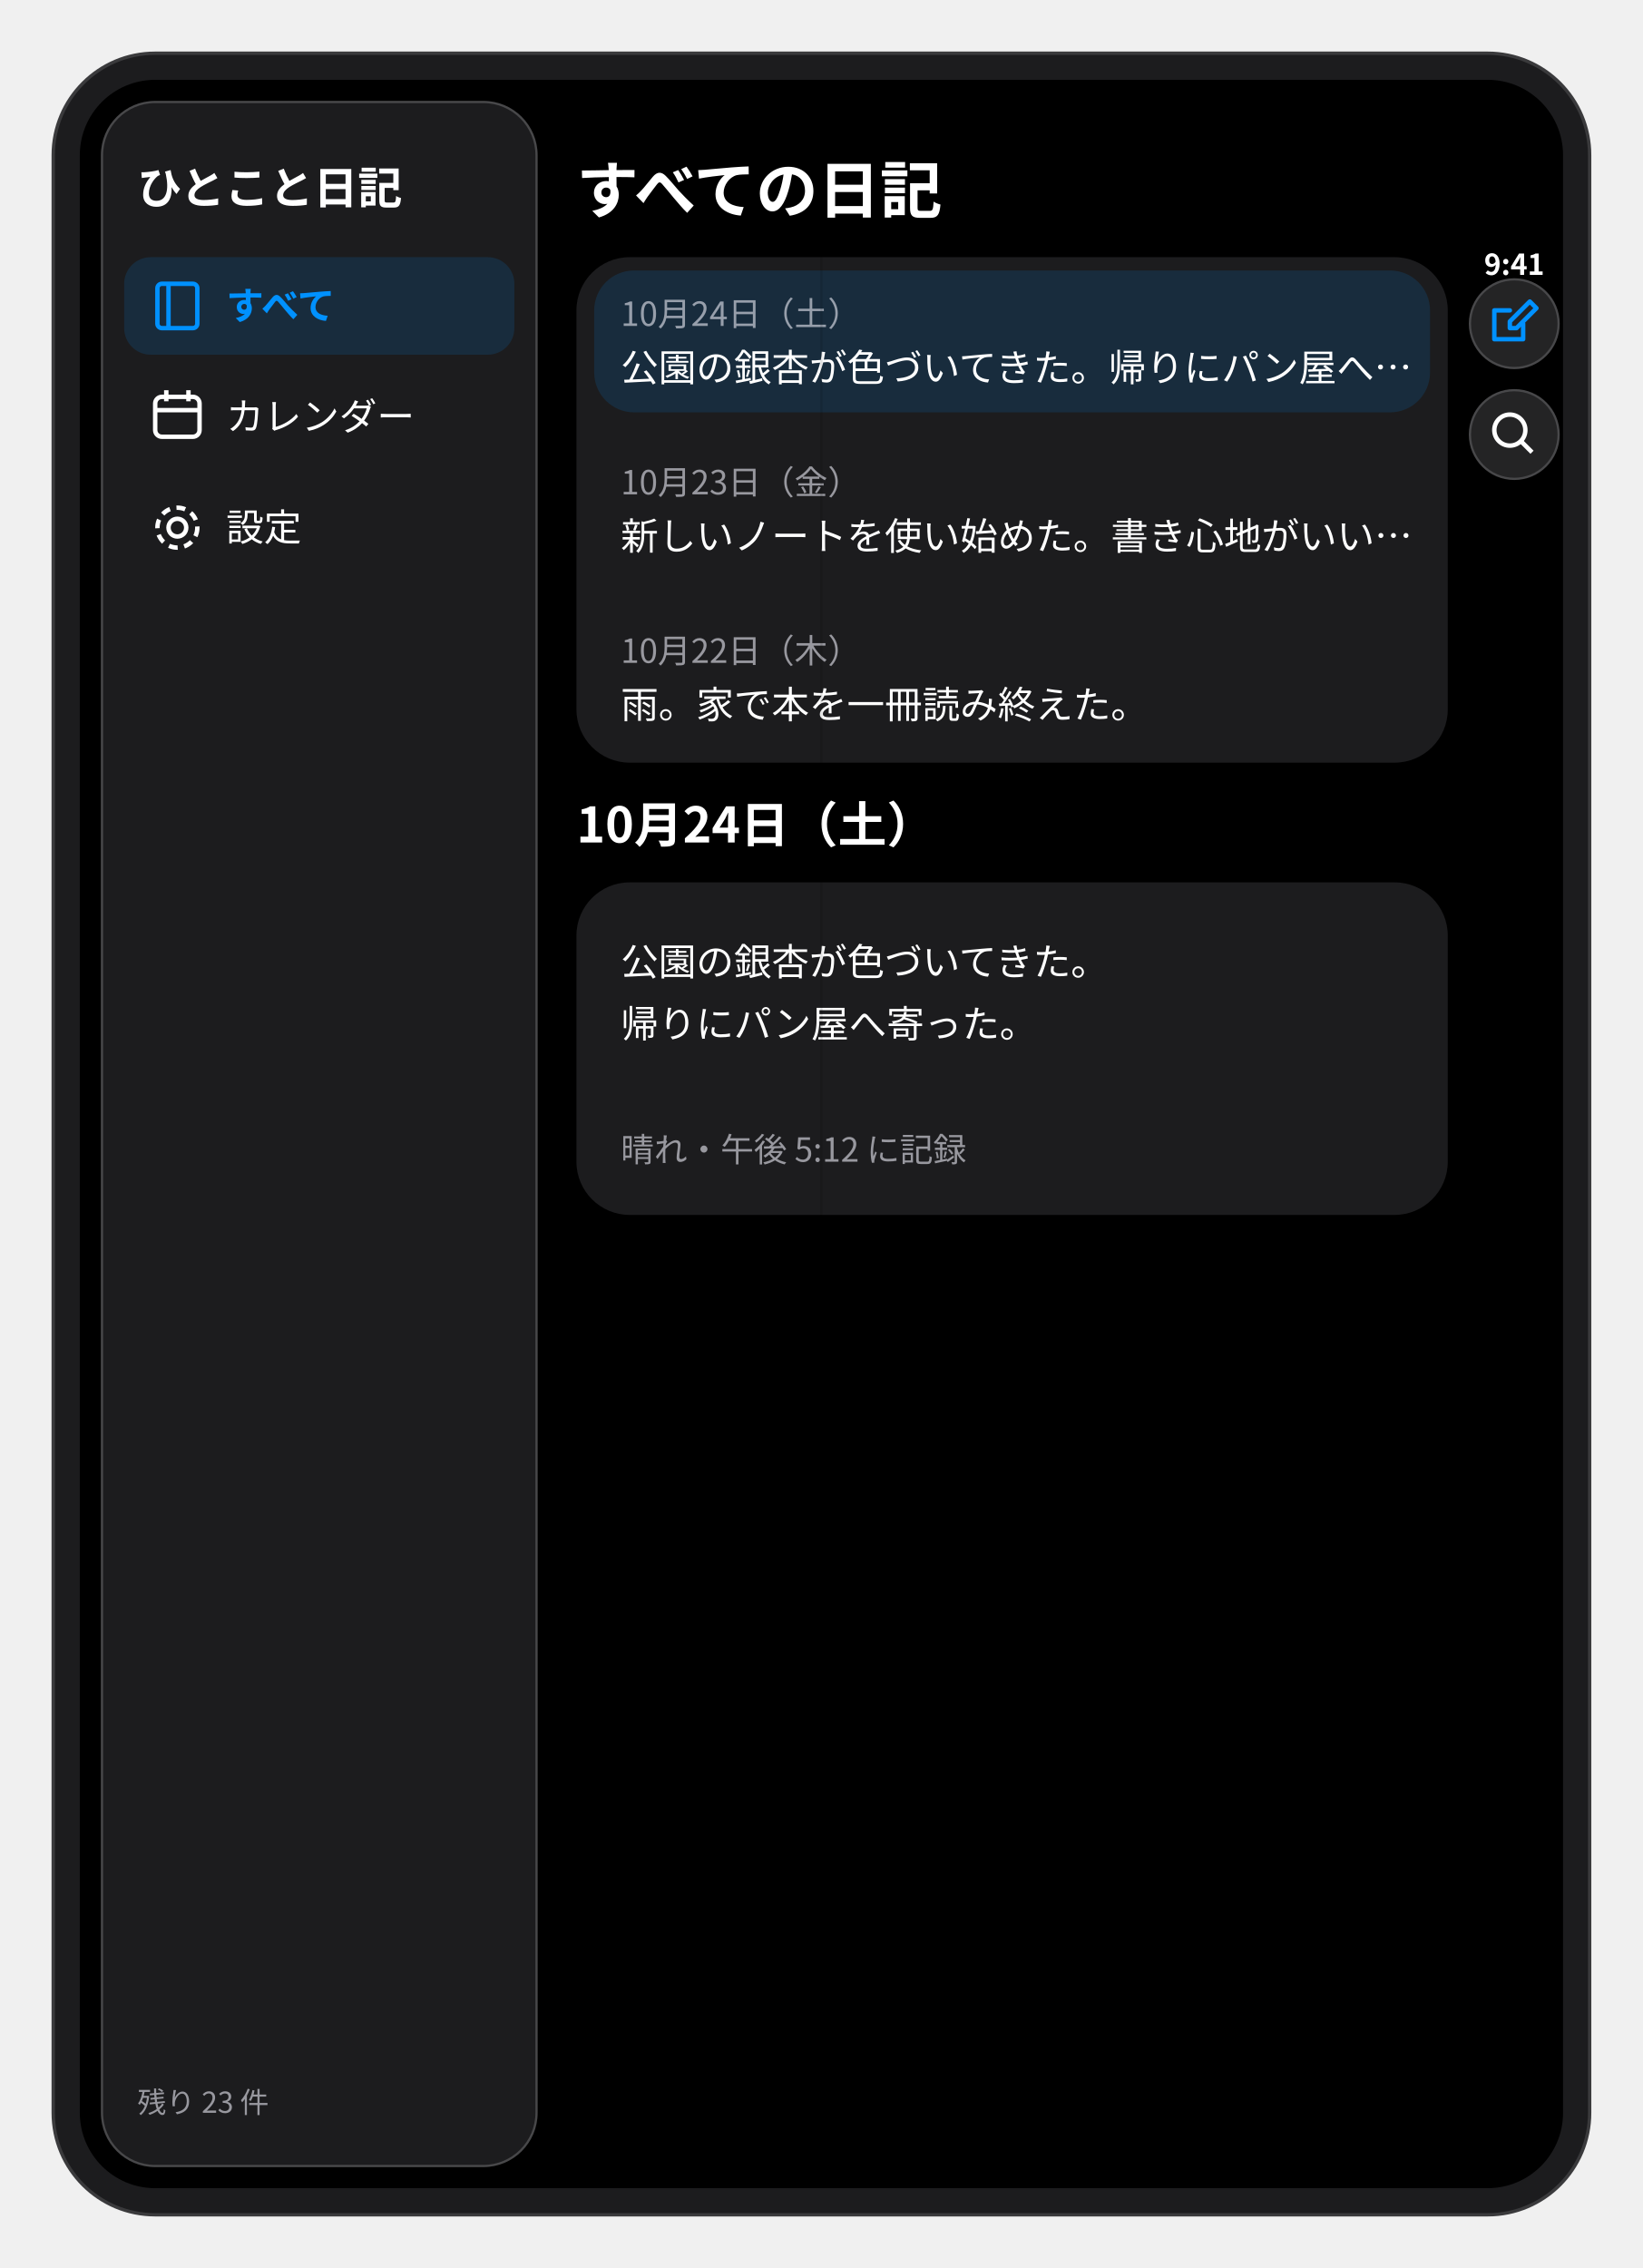
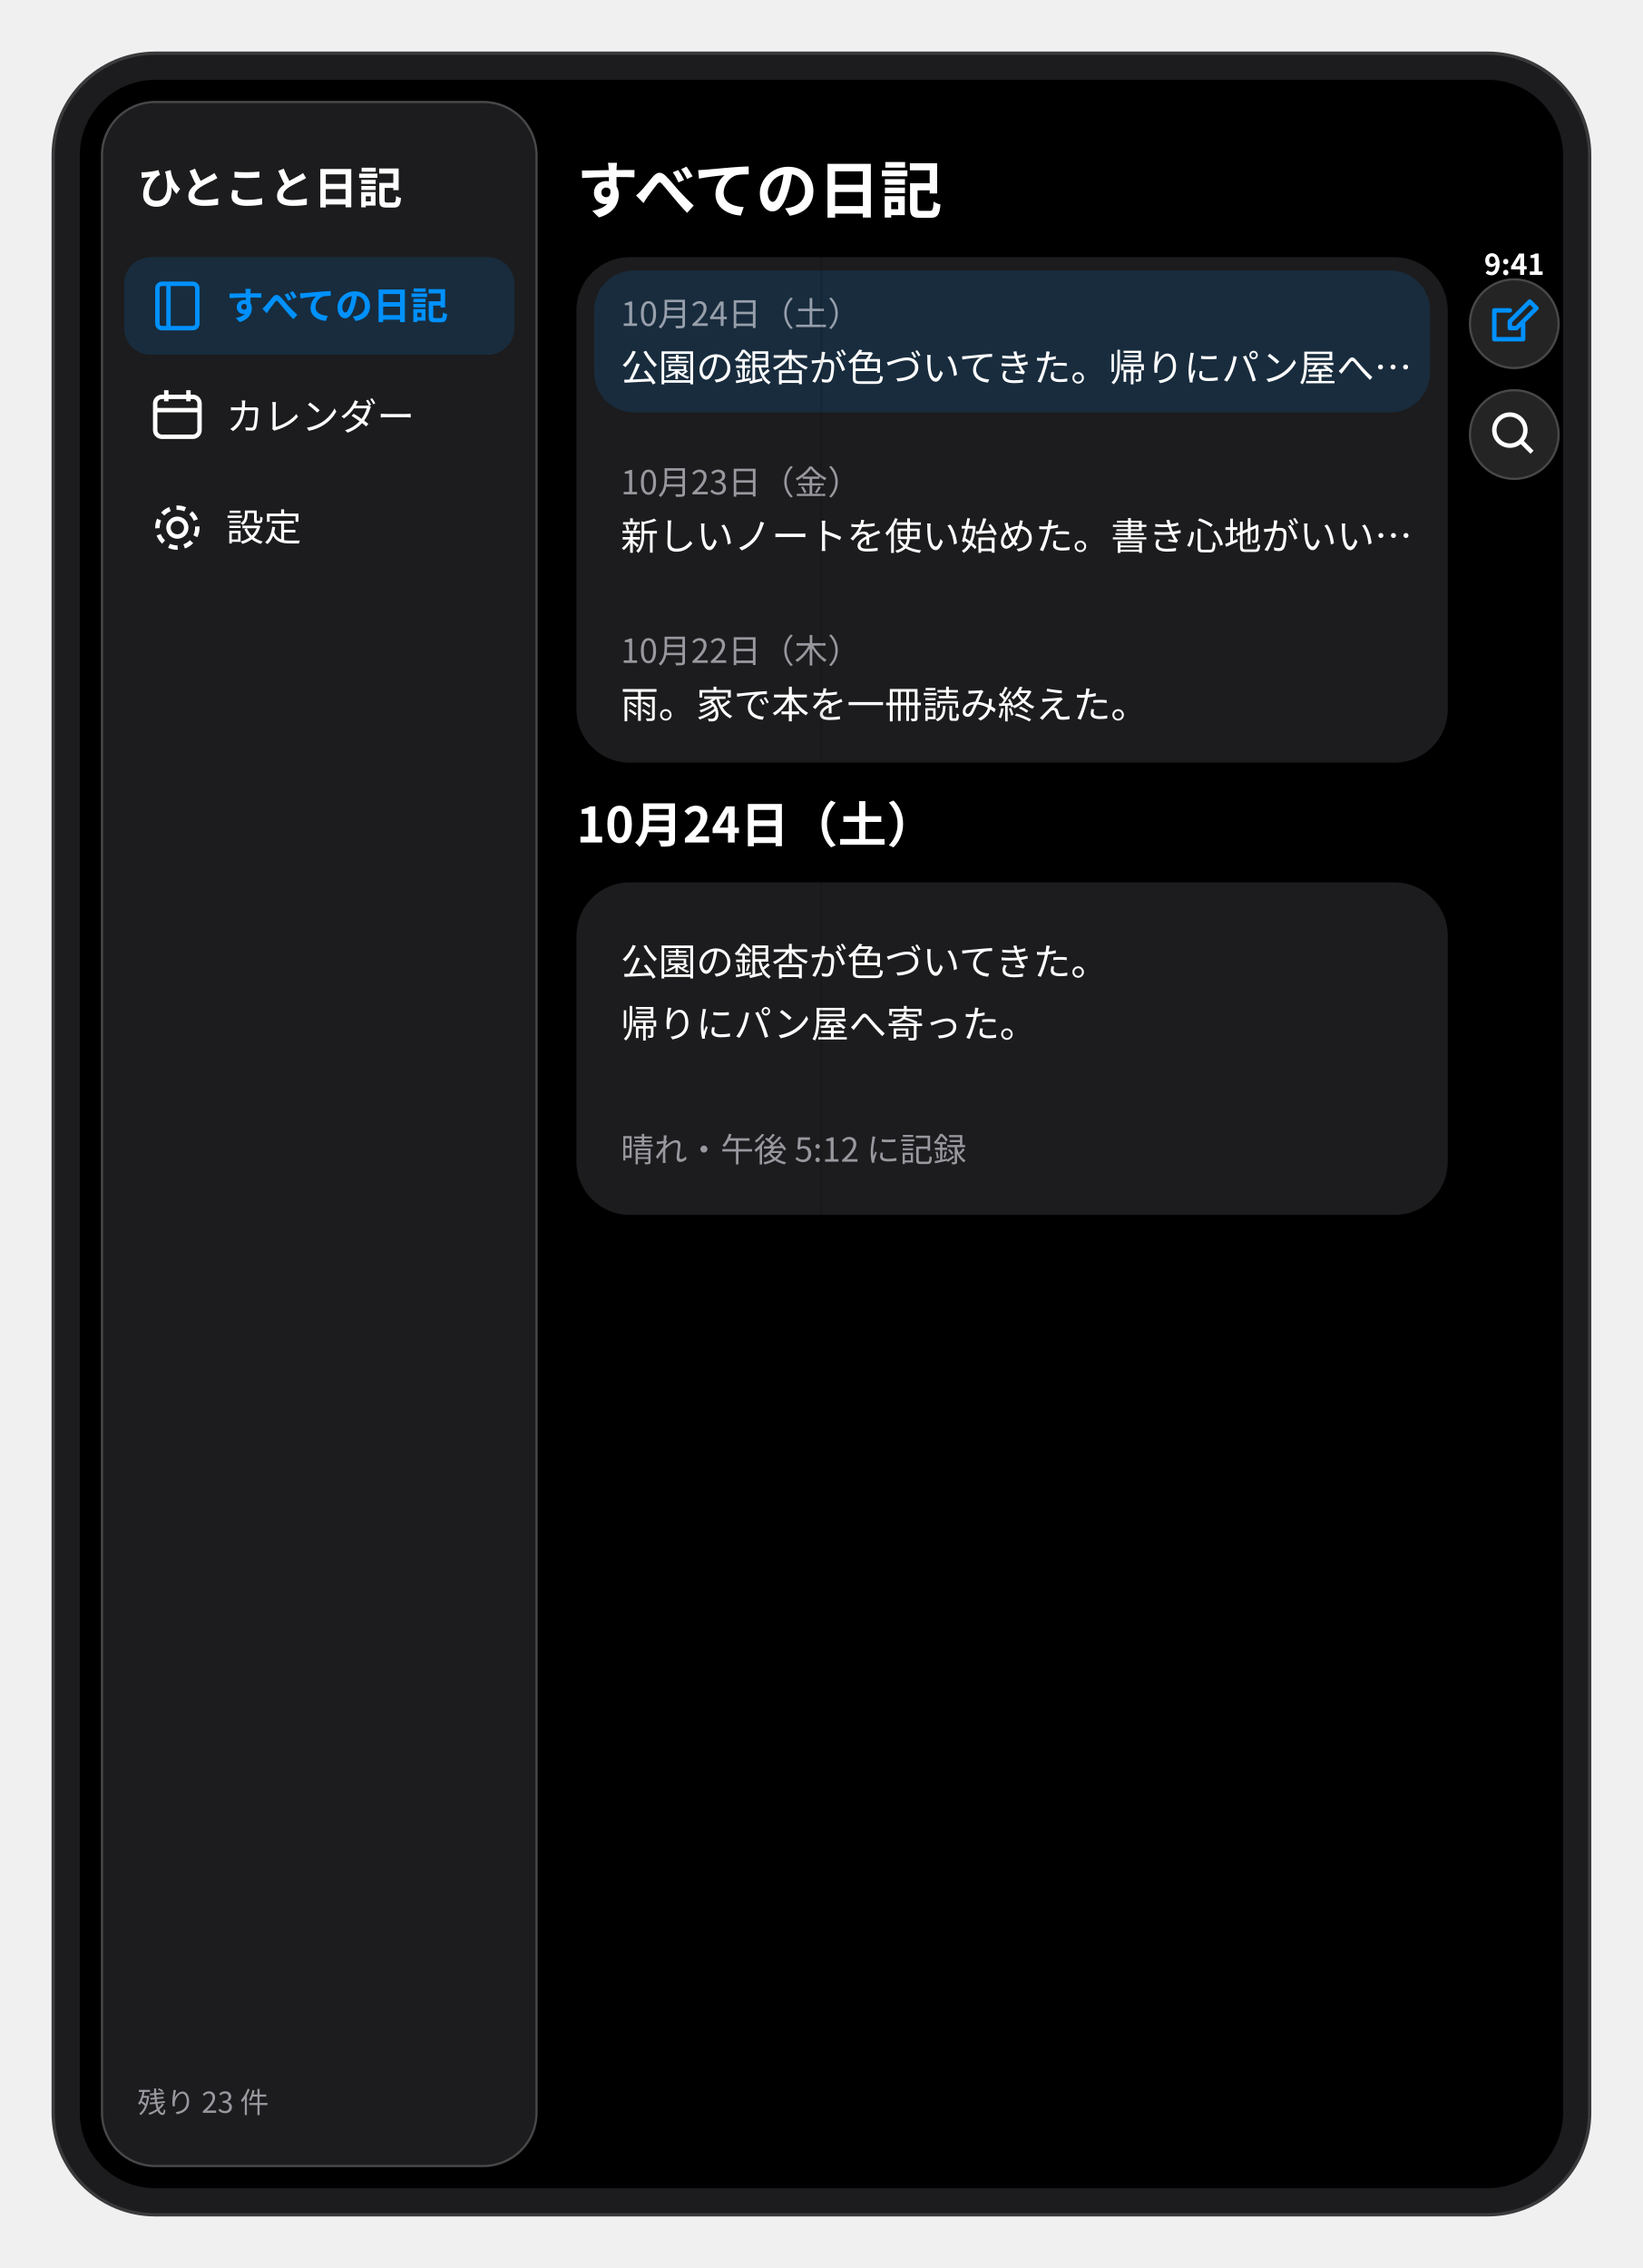
<svg xmlns="http://www.w3.org/2000/svg" width="741" height="1023" viewBox="0 0 741 1023">
  <clipPath id="clip0">
    <rect x="36" y="36" width="669" height="951" rx="34" />
  </clipPath>
  <rect x="24" y="24" width="693" height="975" rx="46" fill="#1C1C1E" stroke="#3A3A3C" stroke-width="1.5" />
  <g clip-path="url(#clip0)">
    <svg viewBox="0 0 669 951" data-bg="#000000" x="36" y="36" width="669" height="951">
      <rect width="100%" height="100%" fill="#000000" />
      <rect x="640" y="20" width="14" height="44" rx="7" fill="#000" />
      <text x="647" y="88" font-family="-apple-system, 'SF Pro Text', 'Hiragino Sans', 'Noto Sans JP', 'Noto Sans CJK JP', sans-serif" font-size="13" font-weight="600" fill="#FFFFFF" text-anchor="middle">9:41</text>
      <circle cx="647" cy="110" r="20" fill="#2C2C2E" fill-opacity="0.82" stroke="#48484A" />
      <g transform="translate(635,98) scale(1.0)" fill="none" stroke="#0091FF" stroke-width="2" stroke-linecap="round" stroke-linejoin="round">
        <path d="M3 6h7M3 6v13h13v-7" />
        <path d="M19 2l3 3-9 9h-3v-3z" />
      </g>
      <circle cx="647" cy="160" r="20" fill="#2C2C2E" fill-opacity="0.82" stroke="#48484A" />
      <g fill="none" stroke="#FFFFFF" stroke-width="2">
        <circle cx="645" cy="158" r="7" />
        <path d="M650 163l5 5" />
      </g>
      <rect x="10" y="10" width="196" height="931" rx="24" fill="#1C1C1E" stroke="#48484A" />
      <text x="26" y="56" font-family="-apple-system, 'SF Pro Text', 'Hiragino Sans', 'Noto Sans JP', 'Noto Sans CJK JP', sans-serif" font-size="20" font-weight="700" fill="#FFFFFF" text-anchor="start" data-bg="#1C1C1E">ひとこと日記</text>
      <rect x="20" y="80" width="176" height="44" rx="12" fill="#0091FF" fill-opacity="0.14" />
      <g fill="none" stroke="#0091FF" stroke-width="2">
        <rect x="35" y="92" width="18" height="20" rx="2" />
        <path d="M40 92v20" />
      </g>
-       <text x="66" y="108" font-family="-apple-system, 'SF Pro Text', 'Hiragino Sans', 'Noto Sans JP', 'Noto Sans CJK JP', sans-serif" font-size="17" font-weight="600" fill="#0091FF" text-anchor="start" data-bg="#1C1C1E">すべて</text>
+       <text x="66" y="108" font-family="-apple-system, 'SF Pro Text', 'Hiragino Sans', 'Noto Sans JP', 'Noto Sans CJK JP', sans-serif" font-size="17" font-weight="600" fill="#0091FF" text-anchor="start" data-bg="#1C1C1E">すべての日記</text>
      <g fill="none" stroke="#FFFFFF" stroke-width="2">
        <rect x="34" y="143" width="20" height="18" rx="3" />
        <path d="M34 149h20M39 140v5M49 140v5" />
      </g>
      <text x="66" y="158" font-family="-apple-system, 'SF Pro Text', 'Hiragino Sans', 'Noto Sans JP', 'Noto Sans CJK JP', sans-serif" font-size="17" font-weight="400" fill="#FFFFFF" text-anchor="start" data-bg="#1C1C1E">カレンダー</text>
      <g fill="none" stroke="#FFFFFF" stroke-width="2">
        <circle cx="44" cy="202" r="4" />
        <circle cx="44" cy="202" r="9" stroke-dasharray="4 3" />
      </g>
      <text x="66" y="208" font-family="-apple-system, 'SF Pro Text', 'Hiragino Sans', 'Noto Sans JP', 'Noto Sans CJK JP', sans-serif" font-size="17" font-weight="400" fill="#FFFFFF" text-anchor="start" data-bg="#1C1C1E">設定</text>
      <text x="26" y="917" font-family="-apple-system, 'SF Pro Text', 'Hiragino Sans', 'Noto Sans JP', 'Noto Sans CJK JP', sans-serif" font-size="13" font-weight="400" fill="#EBEBF5" text-anchor="start" opacity="0.6" data-bg="#1C1C1E">残り 23 件</text>
      <text x="224" y="60" font-family="-apple-system, 'SF Pro Text', 'Hiragino Sans', 'Noto Sans JP', 'Noto Sans CJK JP', sans-serif" font-size="28" font-weight="700" fill="#FFFFFF" text-anchor="start">すべての日記</text>
      <rect x="224" y="80" width="393" height="228" rx="24" fill="#1C1C1E" />
      <rect x="232" y="86" width="377" height="64" rx="18" fill="#0091FF" fill-opacity="0.14" />
      <text x="244" y="111" font-family="-apple-system, 'SF Pro Text', 'Hiragino Sans', 'Noto Sans JP', 'Noto Sans CJK JP', sans-serif" font-size="15" font-weight="400" fill="#EBEBF5" text-anchor="start" opacity="0.6" data-bg="#1C1C1E">10月24日（土）</text>
      <text x="244" y="136" font-family="-apple-system, 'SF Pro Text', 'Hiragino Sans', 'Noto Sans JP', 'Noto Sans CJK JP', sans-serif" font-size="17" font-weight="400" fill="#FFFFFF" text-anchor="start" data-bg="#1C1C1E">公園の銀杏が色づいてきた。帰りにパン屋へ…</text>
      <text x="244" y="187" font-family="-apple-system, 'SF Pro Text', 'Hiragino Sans', 'Noto Sans JP', 'Noto Sans CJK JP', sans-serif" font-size="15" font-weight="400" fill="#EBEBF5" text-anchor="start" opacity="0.6" data-bg="#1C1C1E">10月23日（金）</text>
      <text x="244" y="212" font-family="-apple-system, 'SF Pro Text', 'Hiragino Sans', 'Noto Sans JP', 'Noto Sans CJK JP', sans-serif" font-size="17" font-weight="400" fill="#FFFFFF" text-anchor="start" data-bg="#1C1C1E">新しいノートを使い始めた。書き心地がいい…</text>
      <text x="244" y="263" font-family="-apple-system, 'SF Pro Text', 'Hiragino Sans', 'Noto Sans JP', 'Noto Sans CJK JP', sans-serif" font-size="15" font-weight="400" fill="#EBEBF5" text-anchor="start" opacity="0.6" data-bg="#1C1C1E">10月22日（木）</text>
      <text x="244" y="288" font-family="-apple-system, 'SF Pro Text', 'Hiragino Sans', 'Noto Sans JP', 'Noto Sans CJK JP', sans-serif" font-size="17" font-weight="400" fill="#FFFFFF" text-anchor="start" data-bg="#1C1C1E">雨。家で本を一冊読み終えた。</text>
      <text x="224" y="344" font-family="-apple-system, 'SF Pro Text', 'Hiragino Sans', 'Noto Sans JP', 'Noto Sans CJK JP', sans-serif" font-size="22" font-weight="700" fill="#FFFFFF" text-anchor="start">10月24日（土）</text>
      <rect x="224" y="362" width="393" height="150" rx="24" fill="#1C1C1E" />
      <text x="244" y="404" font-family="-apple-system, 'SF Pro Text', 'Hiragino Sans', 'Noto Sans JP', 'Noto Sans CJK JP', sans-serif" font-size="17" font-weight="400" fill="#FFFFFF" text-anchor="start" data-bg="#1C1C1E">公園の銀杏が色づいてきた。</text>
      <text x="244" y="432" font-family="-apple-system, 'SF Pro Text', 'Hiragino Sans', 'Noto Sans JP', 'Noto Sans CJK JP', sans-serif" font-size="17" font-weight="400" fill="#FFFFFF" text-anchor="start" data-bg="#1C1C1E">帰りにパン屋へ寄った。</text>
      <text x="244" y="488" font-family="-apple-system, 'SF Pro Text', 'Hiragino Sans', 'Noto Sans JP', 'Noto Sans CJK JP', sans-serif" font-size="15" font-weight="400" fill="#EBEBF5" text-anchor="start" opacity="0.6" data-bg="#1C1C1E">晴れ・午後 5:12 に記録</text>
    </svg>
  </g>
  <rect x="370" y="36" width="1" height="951" fill="#000" fill-opacity="0.12" />
</svg>
